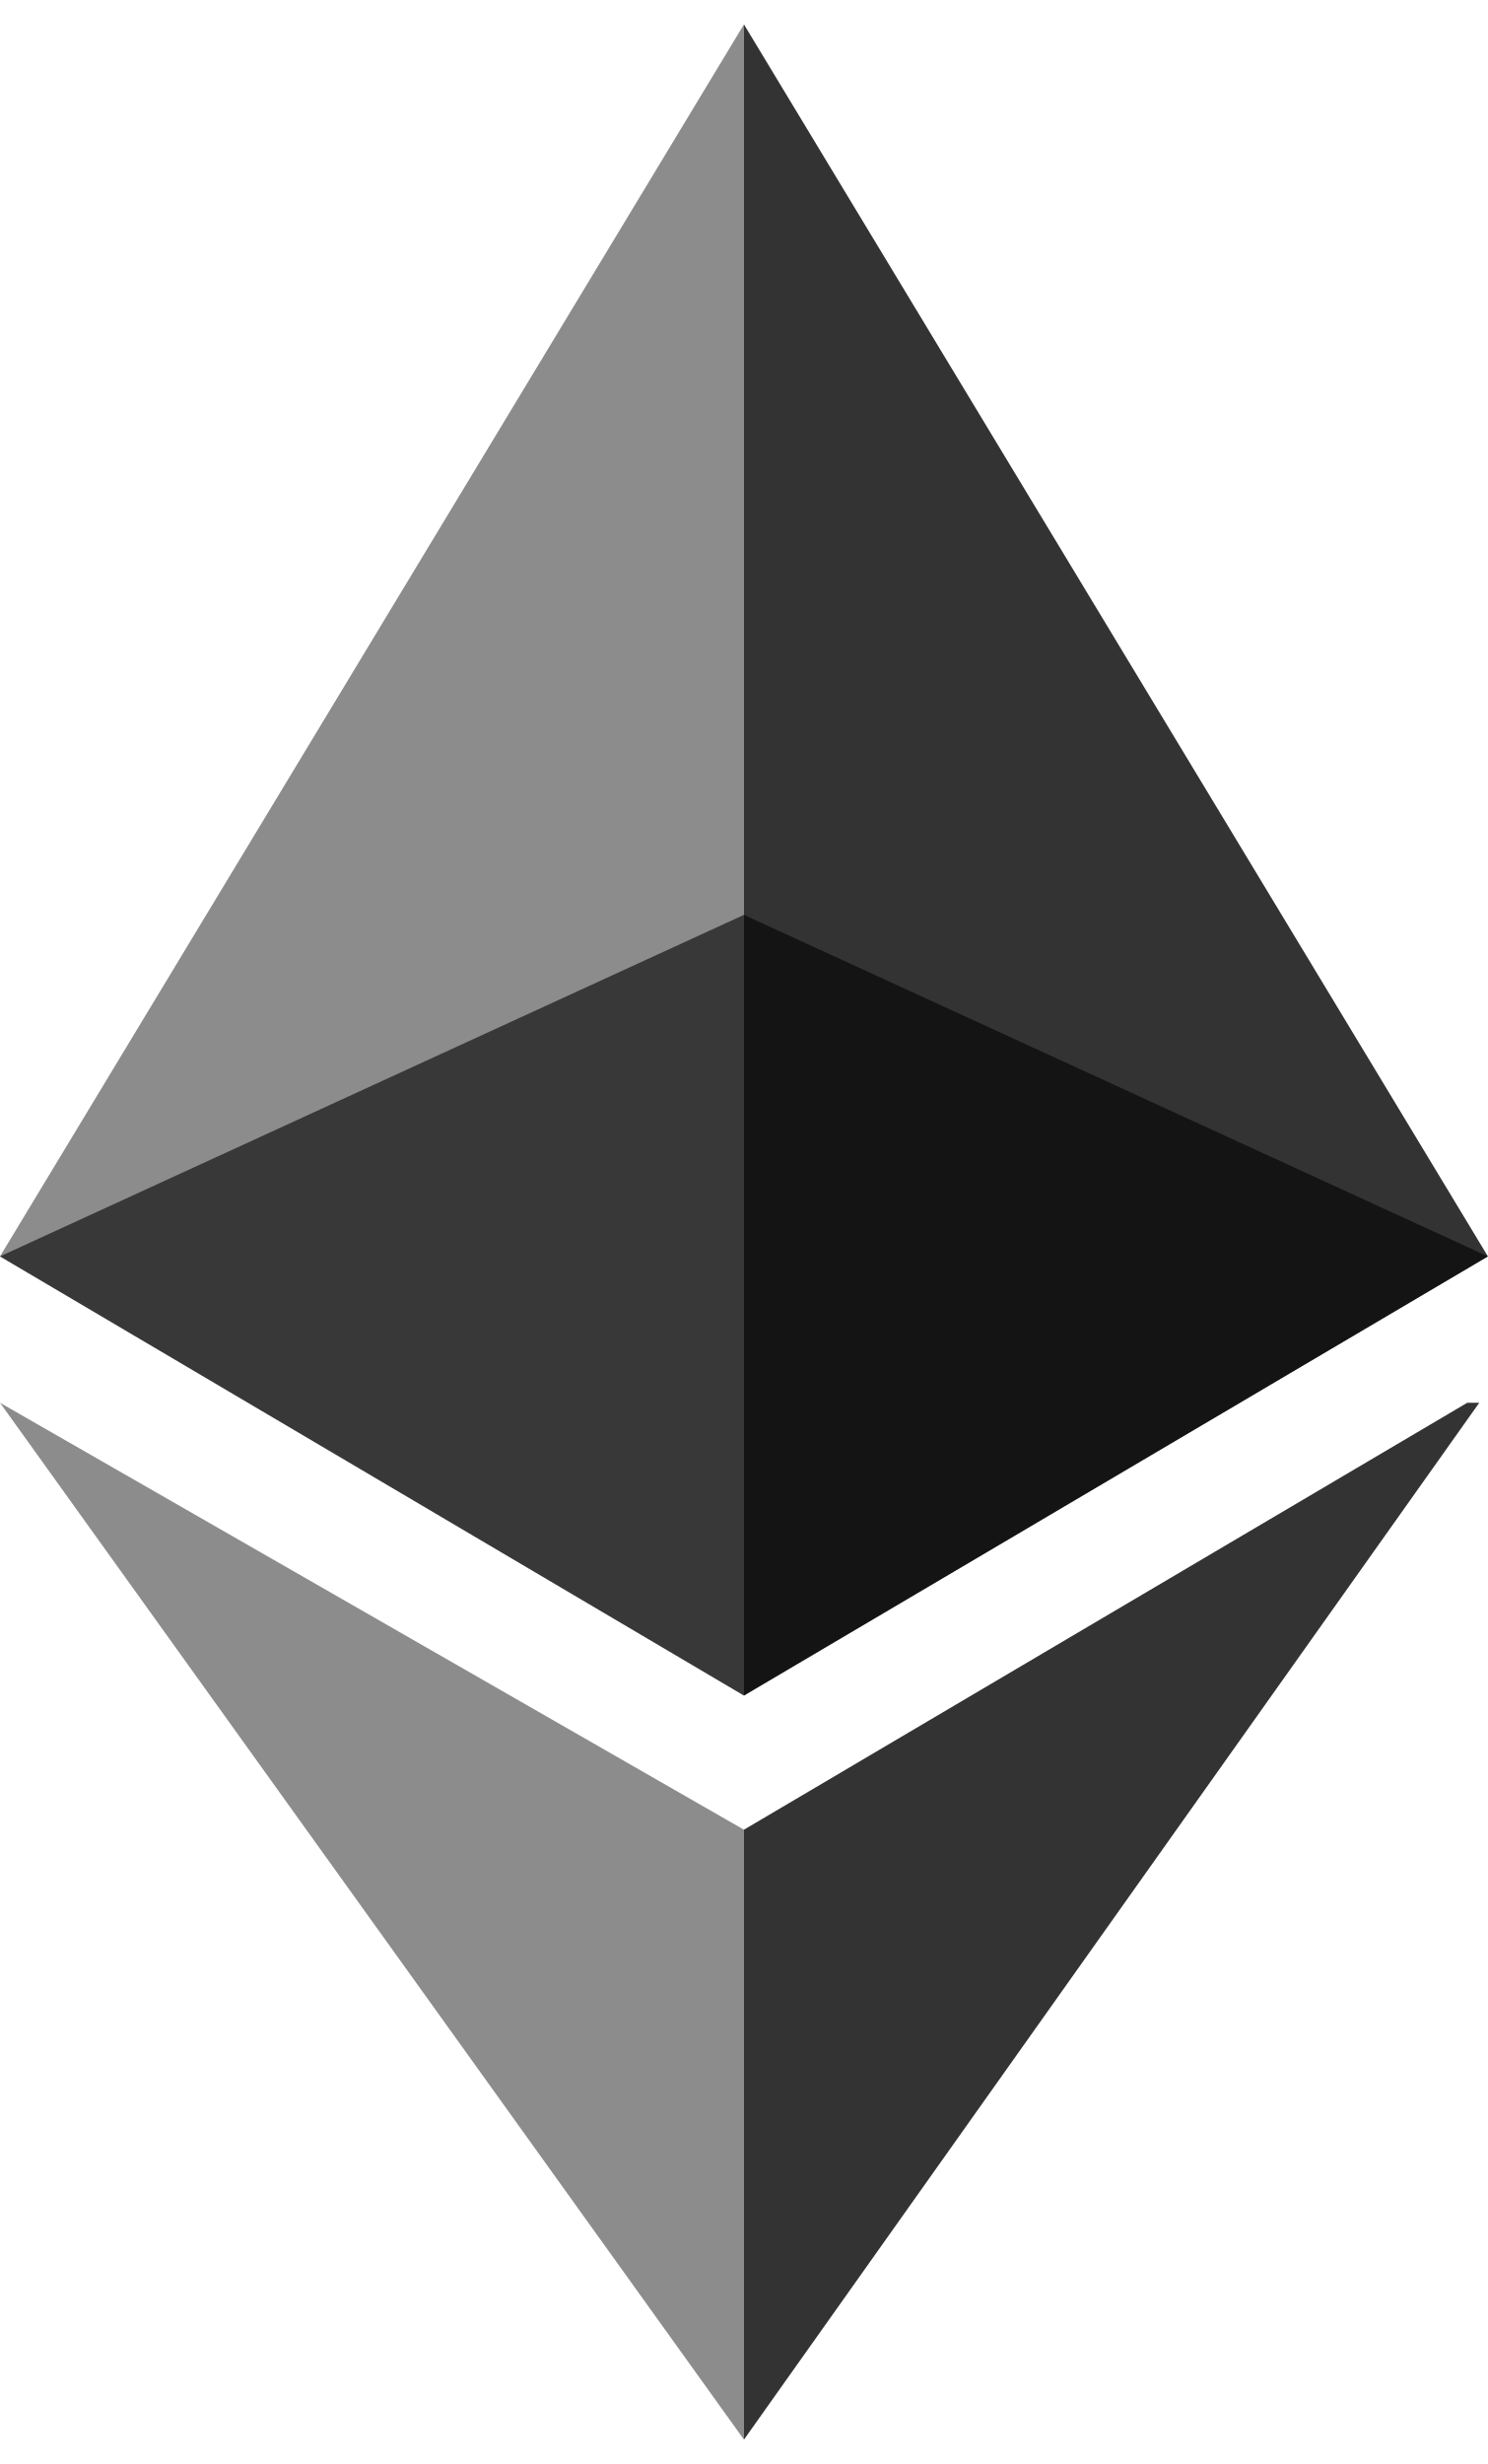
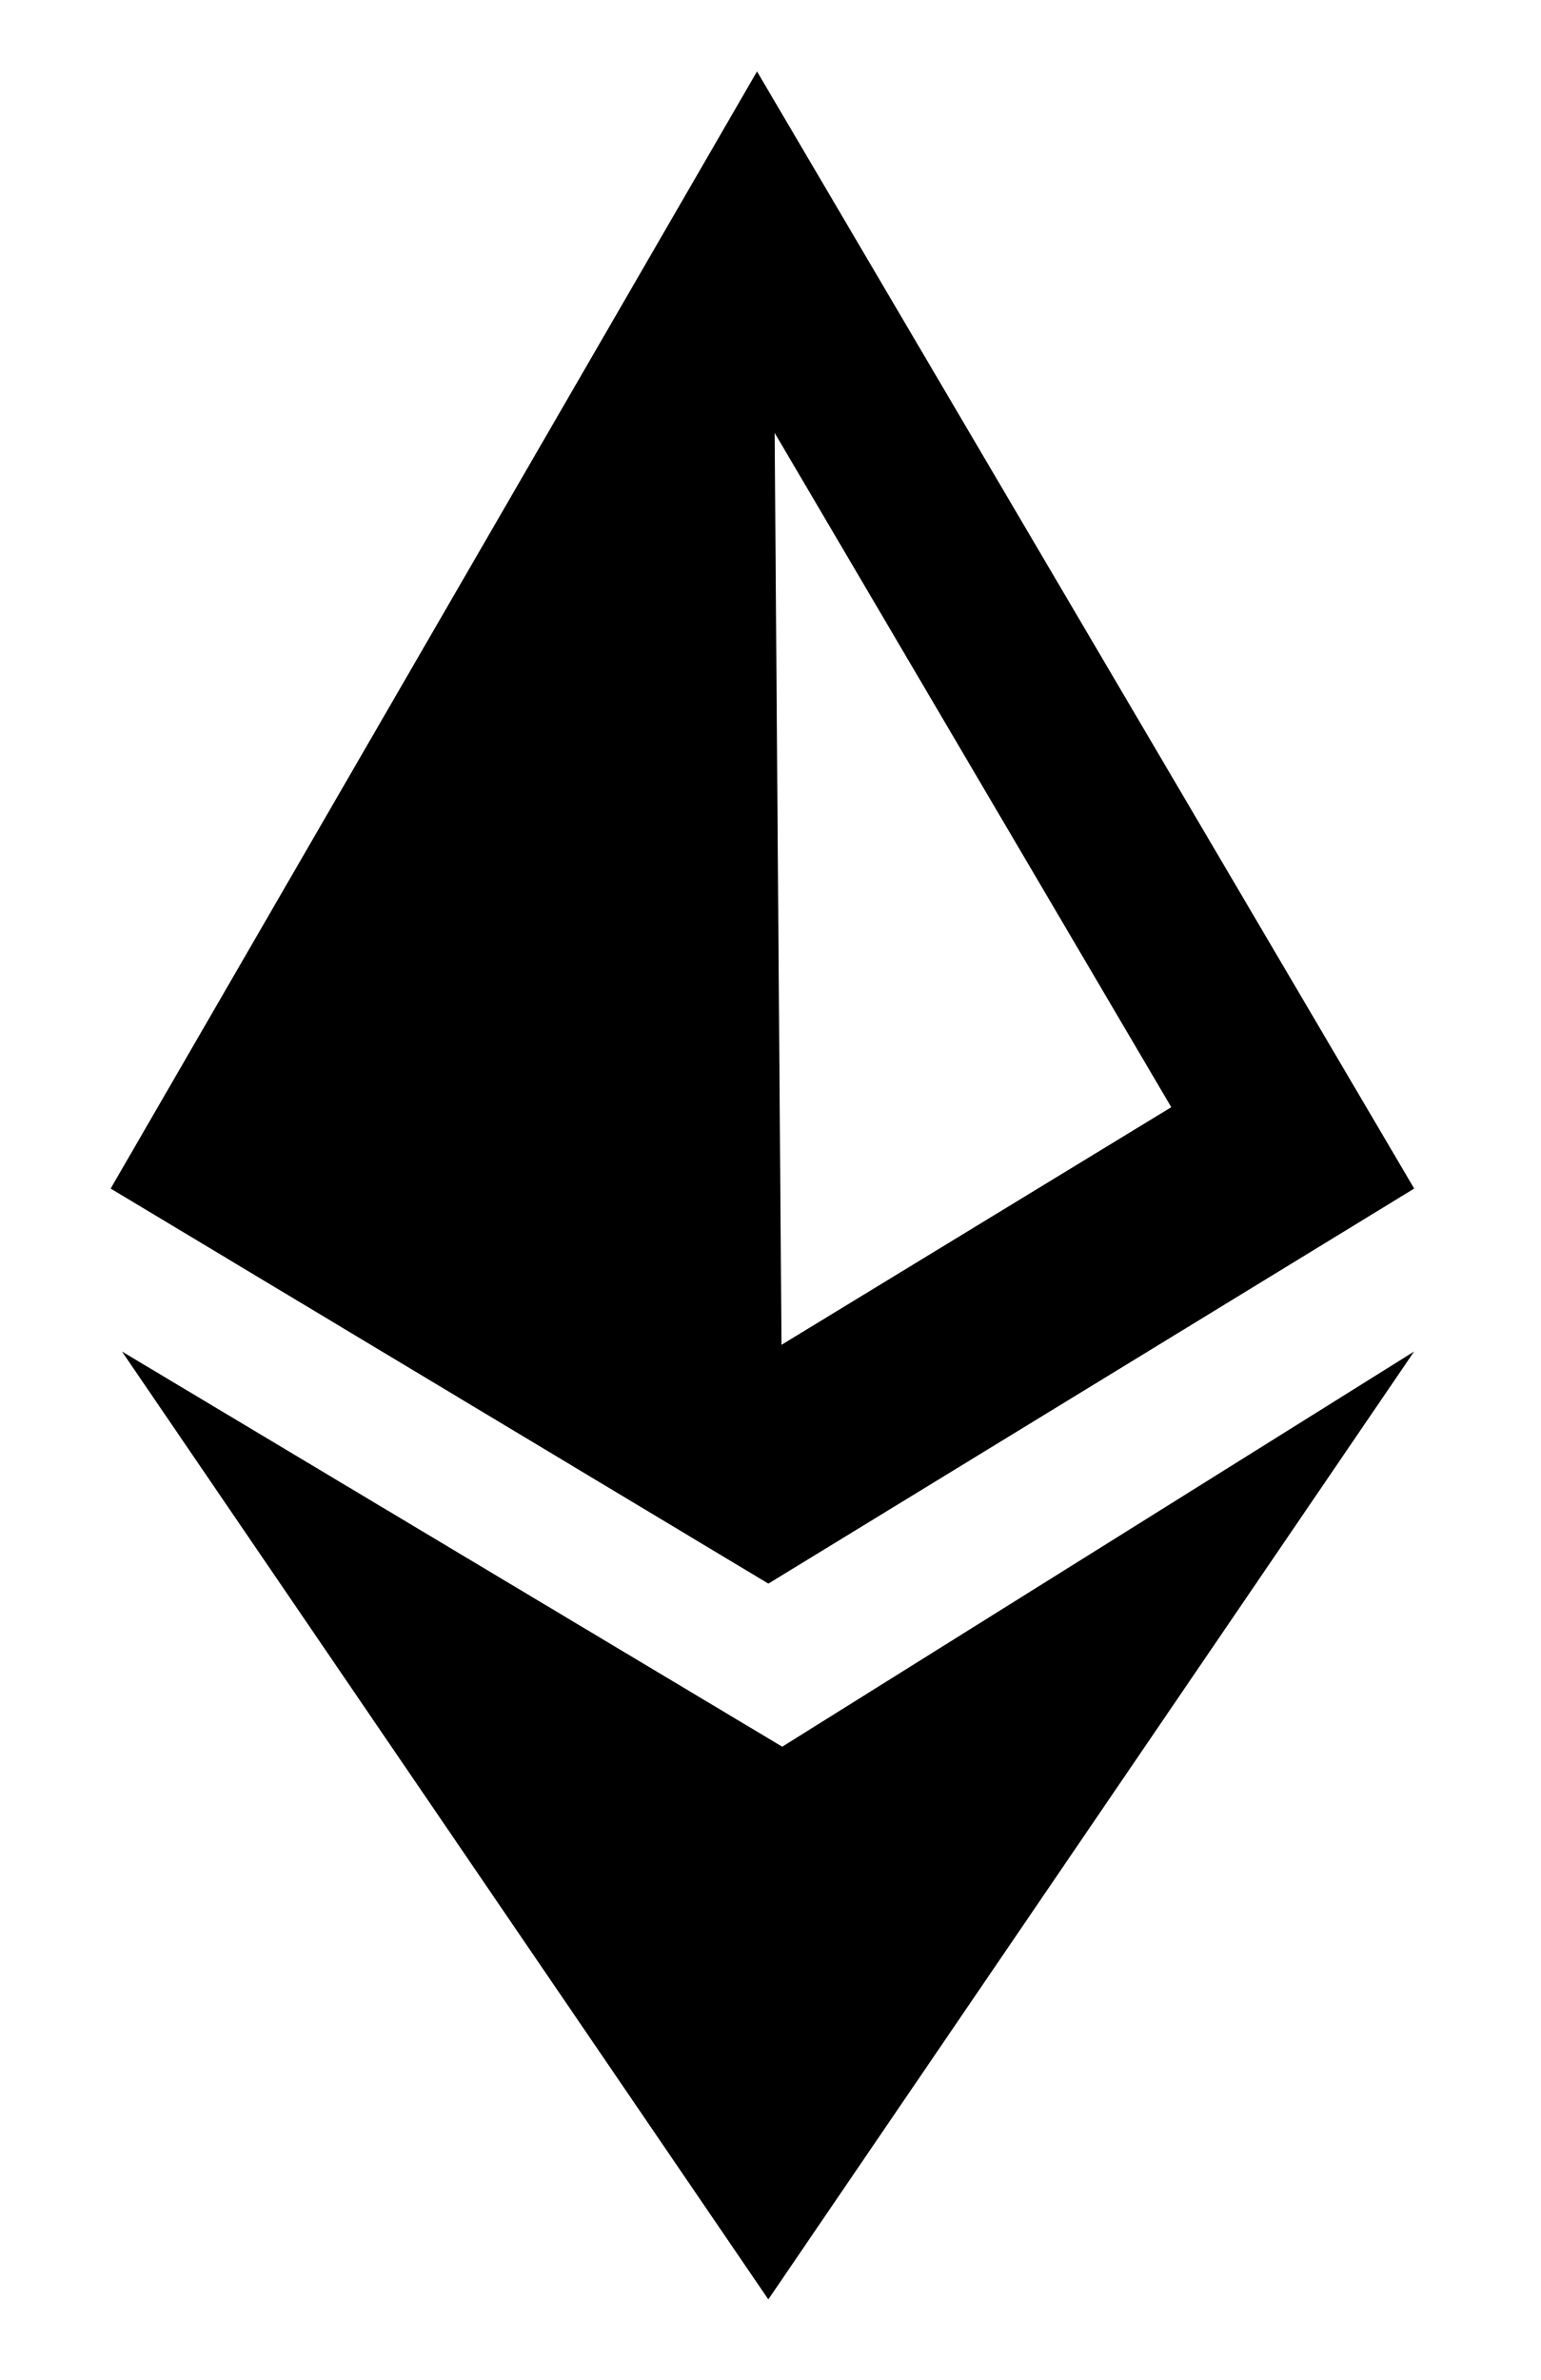
- <svg xmlns="http://www.w3.org/2000/svg" xmlns:xlink="http://www.w3.org/1999/xlink" viewBox="0 0 12.2 20.2">
-   <g fill="currentColor">
-     <g opacity=".6">
-       <defs>
-         <path id="eth-a" d="M0 7.5h12.2v6.4H0z" />
-       </defs>
-       <clipPath id="eth-b">
-         <use xlink:href="#eth-a" overflow="visible" />
-       </clipPath>
-       <path d="M6.1 7.5L0 10.3l6.1 3.6 6.1-3.6-6.1-2.8z" clip-path="url(#eth-b)" />
-     </g>
-     <g opacity=".45">
-       <defs>
-         <path id="eth-c" d="M0 .2h6.1v13.7H0z" />
-       </defs>
-       <clipPath id="eth-d">
-         <use xlink:href="#eth-c" overflow="visible" />
-       </clipPath>
-       <path d="M0 10.3l6.1 3.6V.2L0 10.3z" clip-path="url(#eth-d)" />
-     </g>
-     <g opacity=".8">
-       <defs>
-         <path id="eth-e" d="M6.1.2h6.1v13.7H6.1z" />
-       </defs>
-       <clipPath id="eth-f">
-         <use xlink:href="#eth-e" overflow="visible" />
-       </clipPath>
-       <path d="M6.1.2v13.7l6.1-3.6L6.1.2z" clip-path="url(#eth-f)" />
-     </g>
-     <g opacity=".45">
-       <defs>
-         <path id="eth-g" d="M0 11.5h6.1v8.6H0z" />
-       </defs>
-       <clipPath id="eth-h">
-         <use xlink:href="#eth-g" overflow="visible" />
-       </clipPath>
-       <path d="M0 11.5L6.1 20v-5L0 11.5z" clip-path="url(#h)" />
-     </g>
-     <g opacity=".8">
-       <defs>
-         <path id="eth-i" d="M6.1 11.5h6.1v8.6H6.1z" />
-       </defs>
-       <clipPath id="eth-j">
-         <use xlink:href="#eth-i" overflow="visible" />
-       </clipPath>
-       <path d="M6.1 15v5l6.1-8.6L6.1 15z" clip-path="url(#eth-j)" />
+ <svg xmlns="http://www.w3.org/2000/svg" width="21.397" height="33.052" viewBox="0 0 21.397 33.052">
+   <g id="ETH" transform="translate(-20.762 -15.19)">
+     <g id="images" transform="translate(22.299 16.182)">
+       <g id="block" transform="translate(0 0)">
+         <path id="Исключение_3" data-name="Исключение 3" d="M9.135,30.941v0L.157,17.777l9.171,5.488,8.777-5.488L9.136,30.939Zm0-9.941v0L0,15.514,8.978,0l9.128,15.514L9.136,21ZM9.223,5.02l.095,12.664,5.414-3.3L9.223,5.02Z" transform="translate(0 0)" stroke="rgba(0,0,0,0)" stroke-miterlimit="10" stroke-width="1" />
+       </g>
    </g>
  </g>
</svg>
